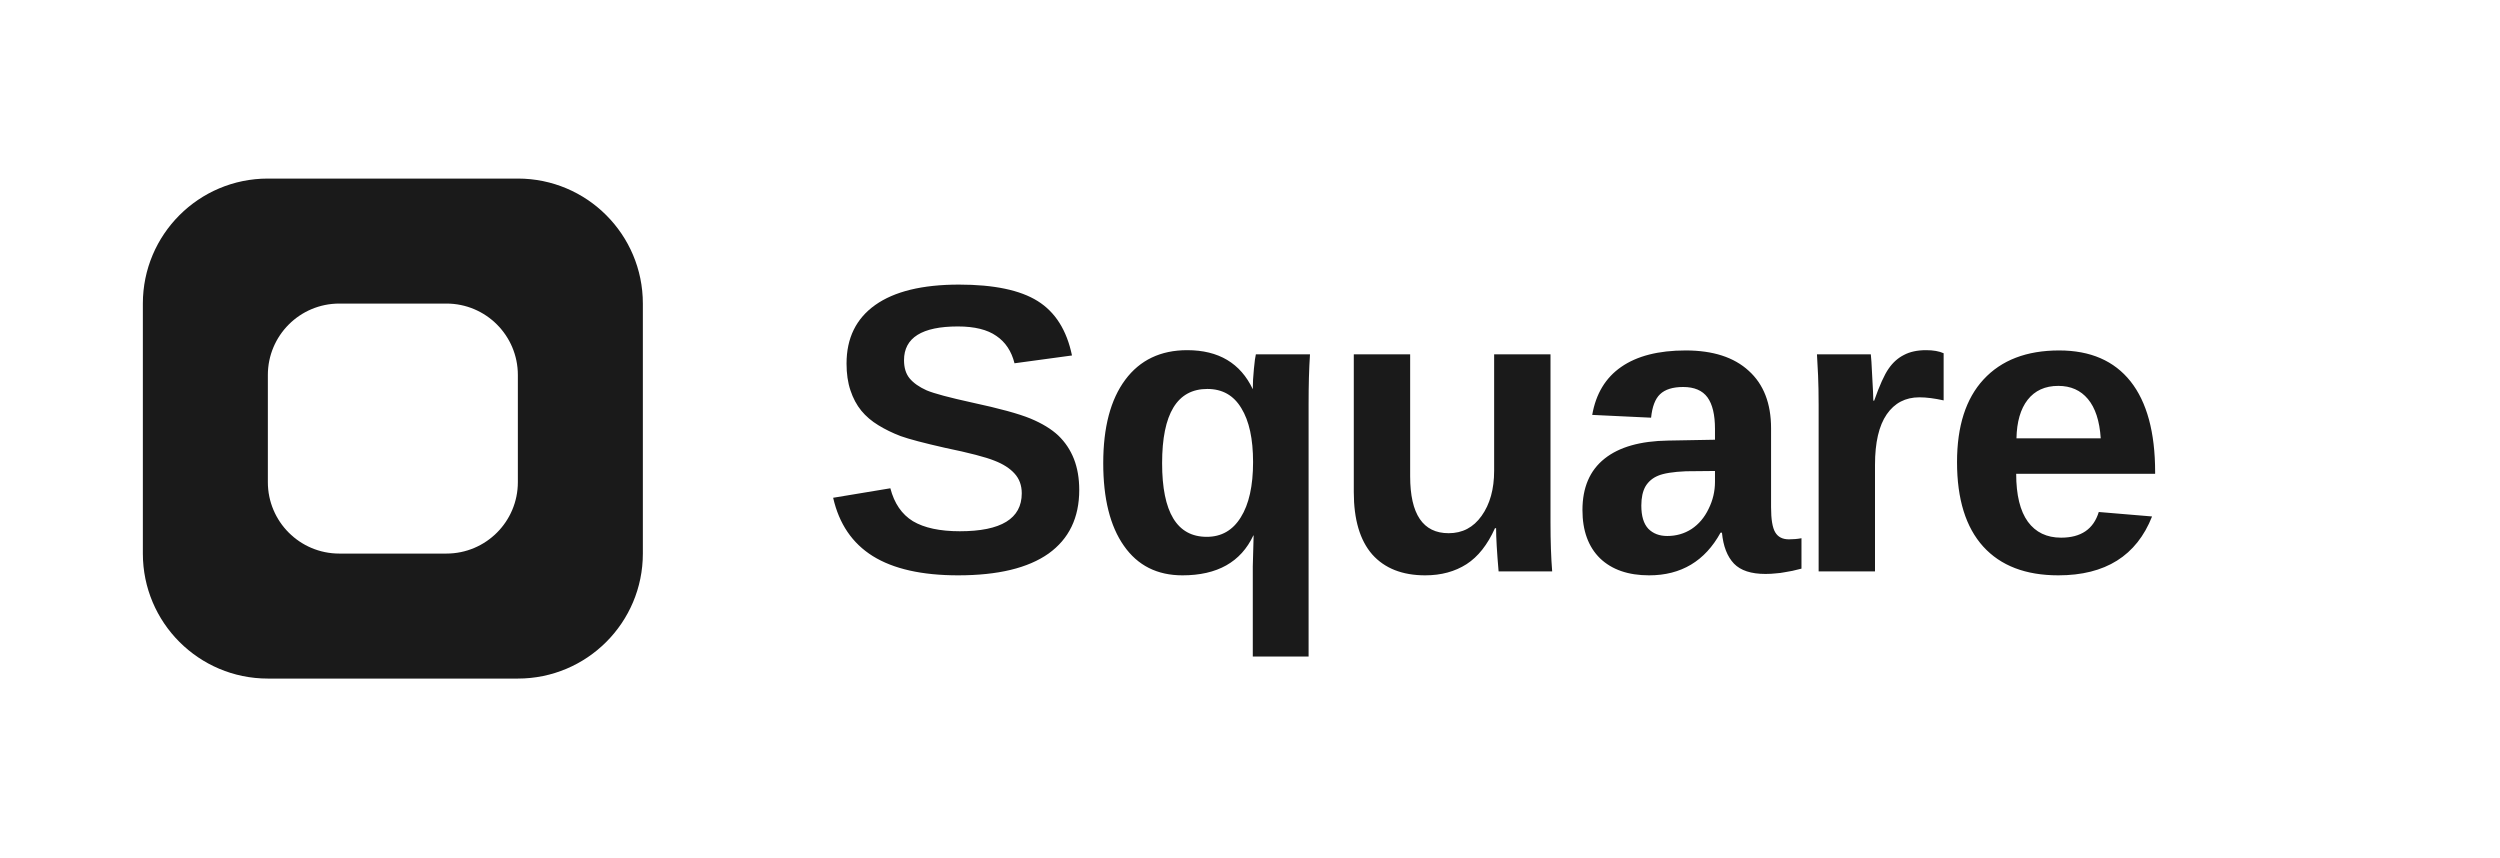
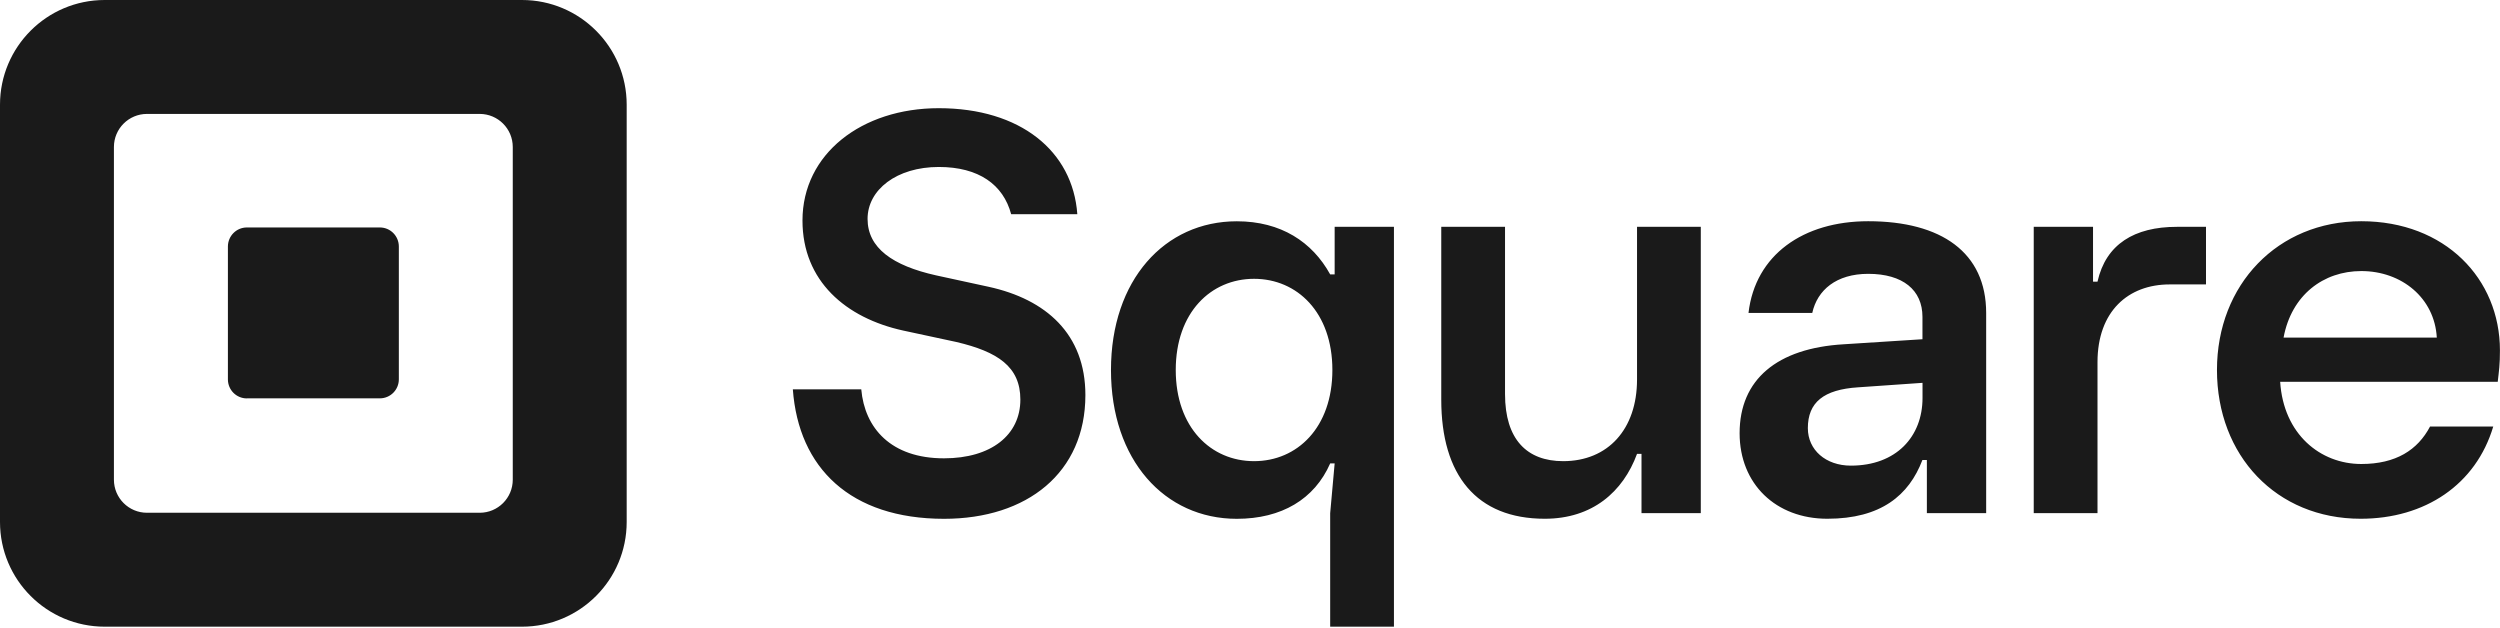
- <svg xmlns="http://www.w3.org/2000/svg" width="140" height="48" viewBox="0 0 140 48" fill="none">
-   <path fill-rule="evenodd" clip-rule="evenodd" d="M15 10 h14 a7 7 0 0 1 7 7 v14 a7 7 0 0 1 -7 7 h-14 a7 7 0 0 1 -7 -7 v-14 a7 7 0 0 1 7 -7 z M19 17 h6 a4 4 0 0 1 4 4 v6 a4 4 0 0 1 -4 4 h-6 a4 4 0 0 1 -4 -4 v-6 a4 4 0 0 1 4 -4 z" fill="#1A1A1A" />
-   <text x="46" y="32" font-family="Arial, Helvetica, sans-serif" font-size="23" font-weight="700" letter-spacing="-0.5" fill="#1A1A1A">Square</text>
+ <svg xmlns="http://www.w3.org/2000/svg" viewBox="0 0 3967.7 995.7" fill="none">
+   <path fill-rule="evenodd" clip-rule="evenodd" d="M828.4,0H166.2C74.4,0,0,74.4,0,166.2v662.2c0,91.8,74.4,166.2,166.2,166.2h662.2c91.8,0,166.2-74.4,166.2-166.2V166.2C994.6,74.4,920.2,0,828.4,0z M813.8,761.3c0,29-23.5,52.5-52.5,52.5h-528c-29,0-52.5-23.5-52.5-52.5v-528c0-29,23.5-52.5,52.5-52.5h528c29,0,52.5,23.5,52.5,52.5V761.3z M391.8,632.3c-16.7,0-30.1-13.5-30.1-30.2V391.3c0-16.7,13.4-30.3,30.1-30.3h211.1c16.6,0,30.1,13.5,30.1,30.3V602c0,16.7-13.5,30.2-30.1,30.2H391.8z M1258.3,617.9h108.6c5.4,61.5,47.1,109.5,131.2,109.5c75.1,0,121.3-37.1,121.3-93.2c0-52.5-36.2-76-101.4-91.4l-84.2-18.1c-91.4-19.9-160.2-78.7-160.2-174.7c0-105.9,94.1-178.3,216.3-178.3c129.4,0,212.7,67.9,219.9,168.3h-105C1592.3,293,1553.3,265,1490,265c-67,0-113.1,36.2-113.1,82.4s39.8,74.2,108.6,89.6l83.3,18.1c91.4,19.9,153.8,75.1,153.8,171.9c0,123.1-92.3,196.4-224.4,196.4C1349.7,823.3,1267.4,742.8,1258.3,617.9z M2111.1,994.6V814.5l7.1-79h-7.1c-24.9,56.8-77.2,87.9-148.2,87.9c-114.5,0-199.7-93.2-199.7-236.1c0-142.9,85.2-236.1,199.7-236.1c70.1,0,119.8,32.8,148.2,84.3h7.1V360h94.1v634.6H2111.1z M2114.6,587.2c0-91.4-55.9-144.7-124.3-144.7s-124.3,53.3-124.3,144.7c0,91.4,55.9,144.7,124.3,144.7S2114.6,678.7,2114.6,587.2z M2287.4,634.3V360h101.2v265.4c0,71.9,34.6,106.5,92.3,106.5c71,0,117.2-50.6,117.2-129.6V360h101.2v454.4h-94.1v-94.1h-7.1c-22.2,60.4-71,103-146.4,103C2343.3,823.3,2287.4,754.1,2287.4,634.3z M2760.9,687.5c0-85.2,59.5-134.9,165.1-141.1l125.1-8v-35.5c0-42.6-31.1-68.3-86.1-68.3c-50.6,0-80.8,25.7-88.8,62.1h-101.2c10.7-92.3,87-145.6,189.9-145.6c116.3,0,187.3,49.7,187.3,145.6v317.7h-94.1v-84.3h-7.1c-21.3,55.9-65.7,93.2-150.9,93.2C2818.6,823.3,2760.9,768.3,2760.9,687.5z M3051.2,631.6v-24l-102.1,7.1c-55,3.5-79.9,24-79.9,64.8c0,34.6,28.4,59.5,68.3,59.5C3009.5,739,3051.2,692.9,3051.2,631.6z M3227.7,814.5V360h94.1v87h7.1c13.3-59.5,58.6-87,126-87h46.2v91.4h-57.7c-65.7,0-114.5,42.6-114.5,123.4v239.6H3227.7z M3964.1,605.9h-345.3c5.3,83.4,63.9,130.5,128.7,130.5c55,0,89.6-22.2,109.2-59.5H3957c-27.5,92.3-108.3,146.4-210.4,146.4c-134,0-228.1-100.3-228.1-236.1c0-135.8,96.7-236.1,229-236.1c133.1,0,220.1,91.4,220.1,205C3967.7,578.4,3965.9,589.9,3964.1,605.9z M3867.4,535.8c-3.5-63-55.9-105.6-119.8-105.6c-60.4,0-110.9,38.2-123.4,105.6H3867.4z" fill="#1A1A1A" />
</svg>
